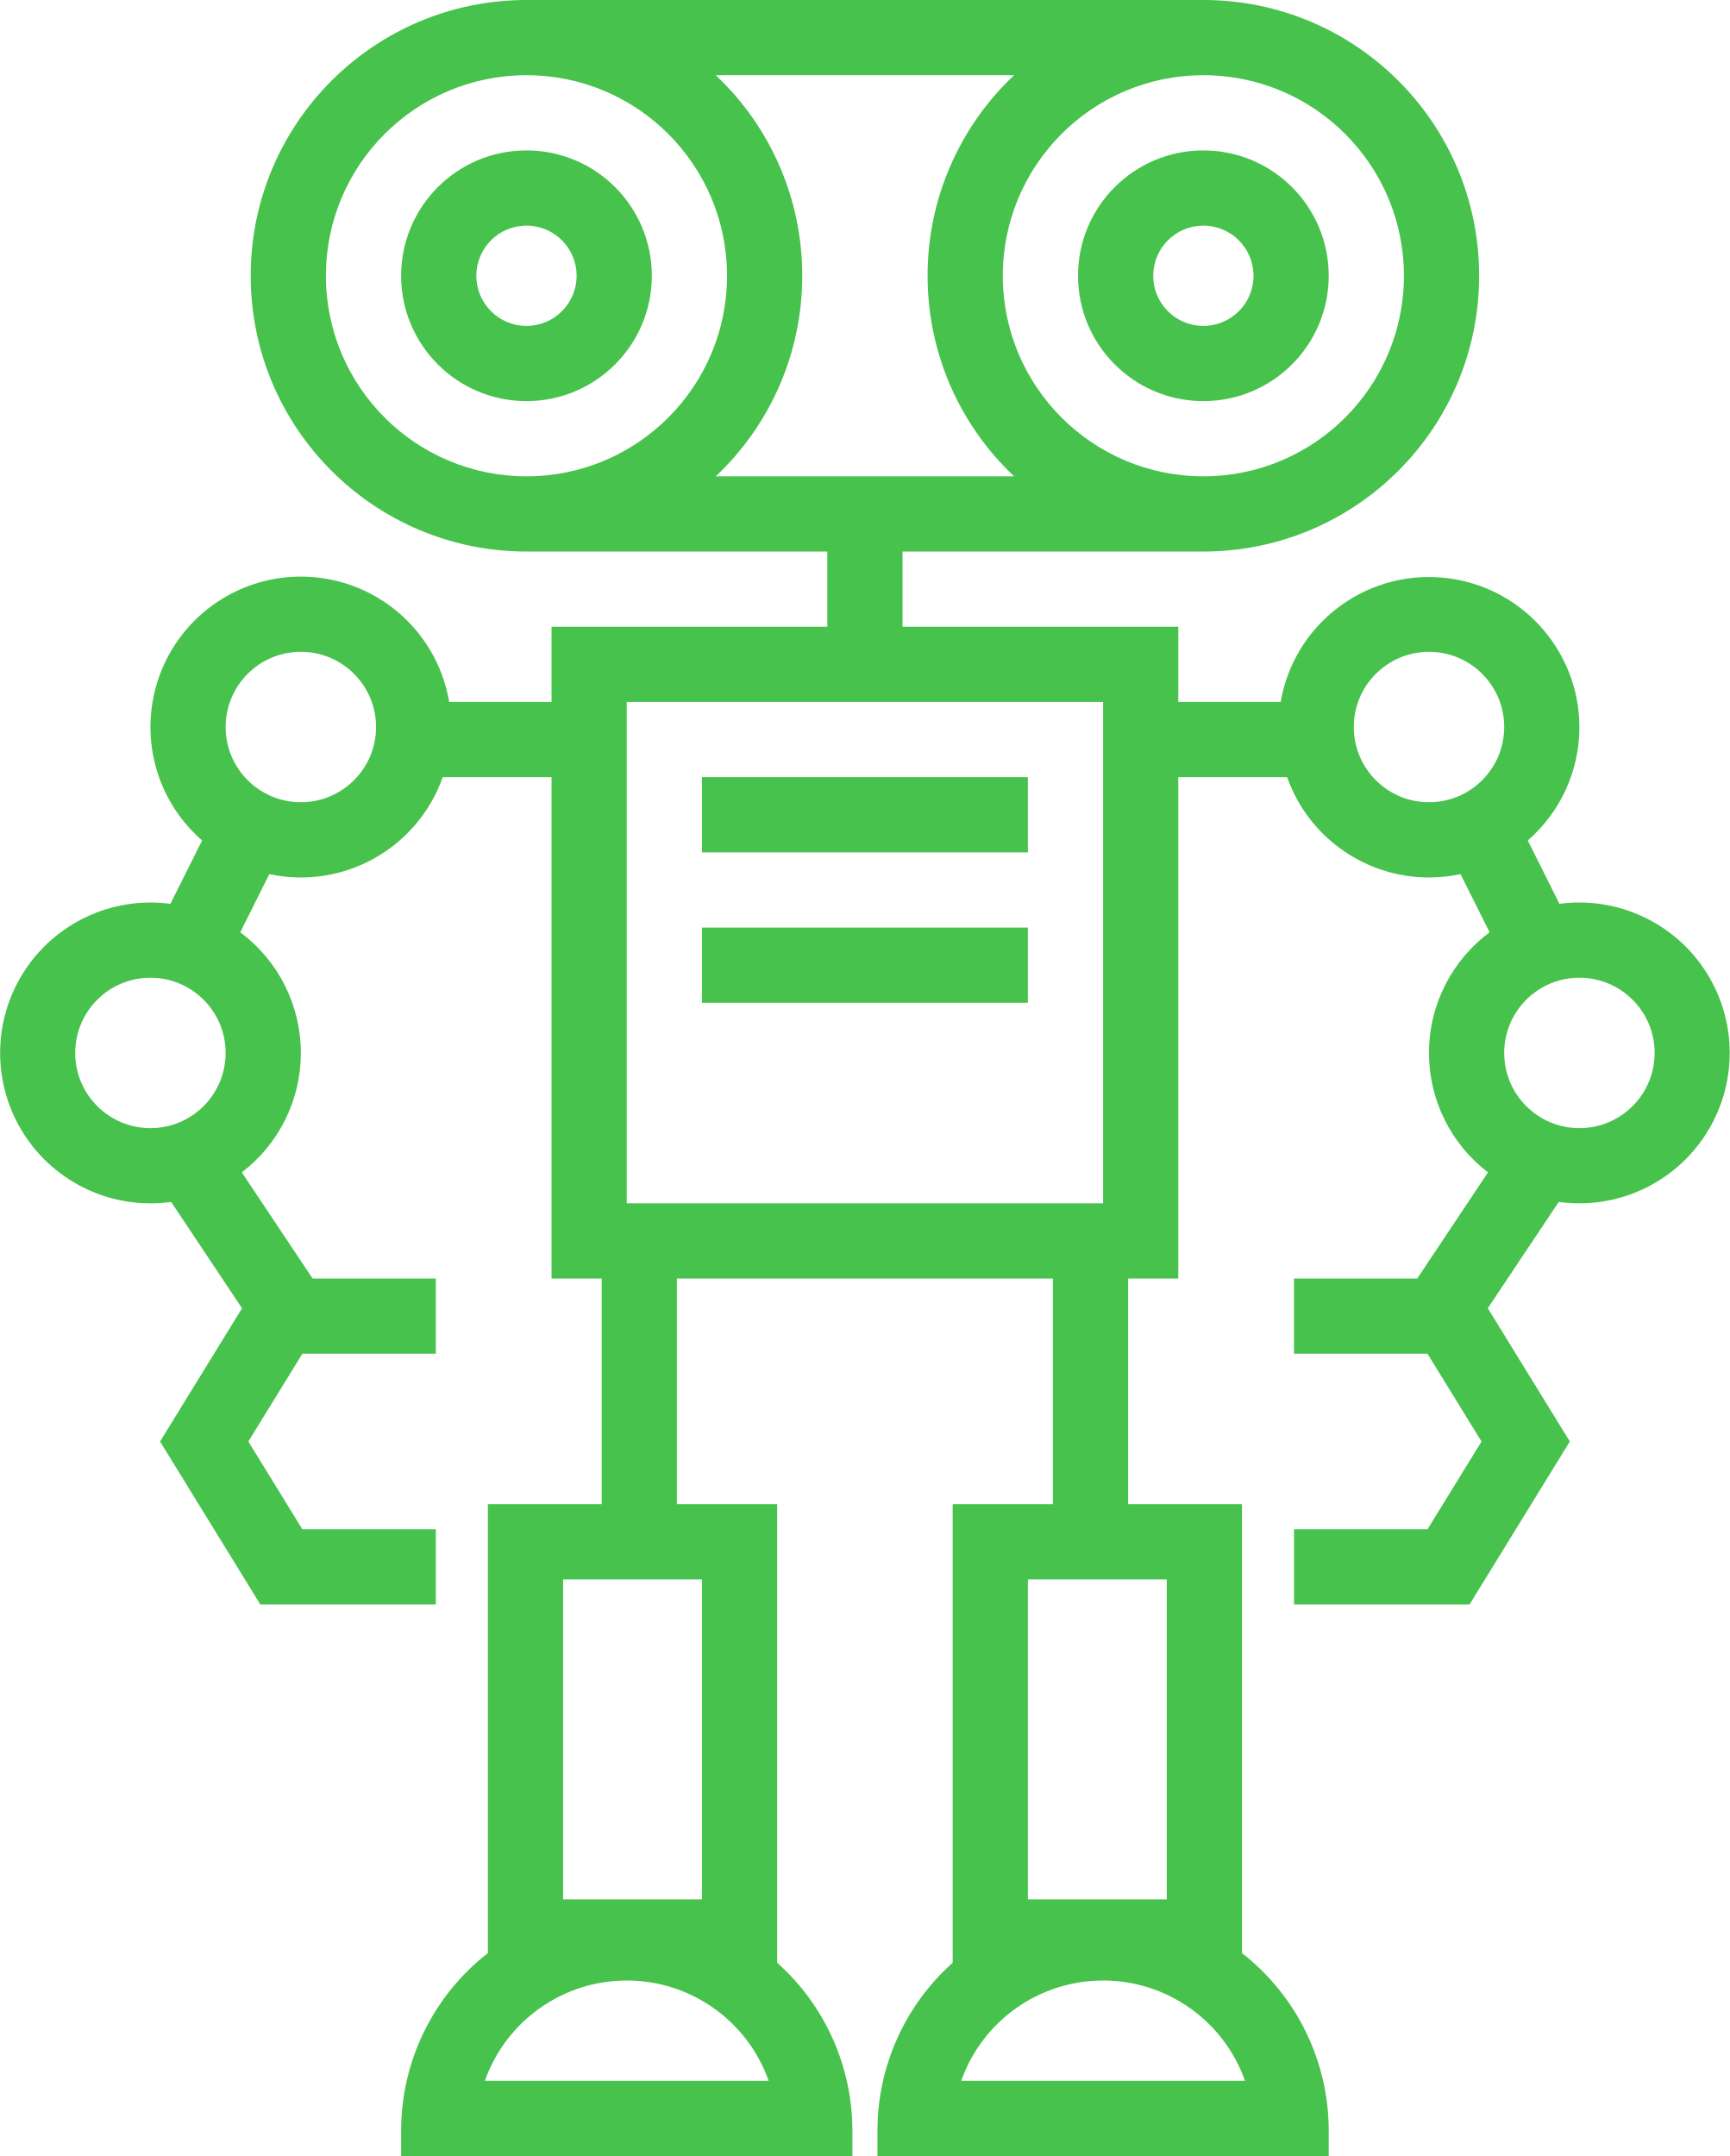
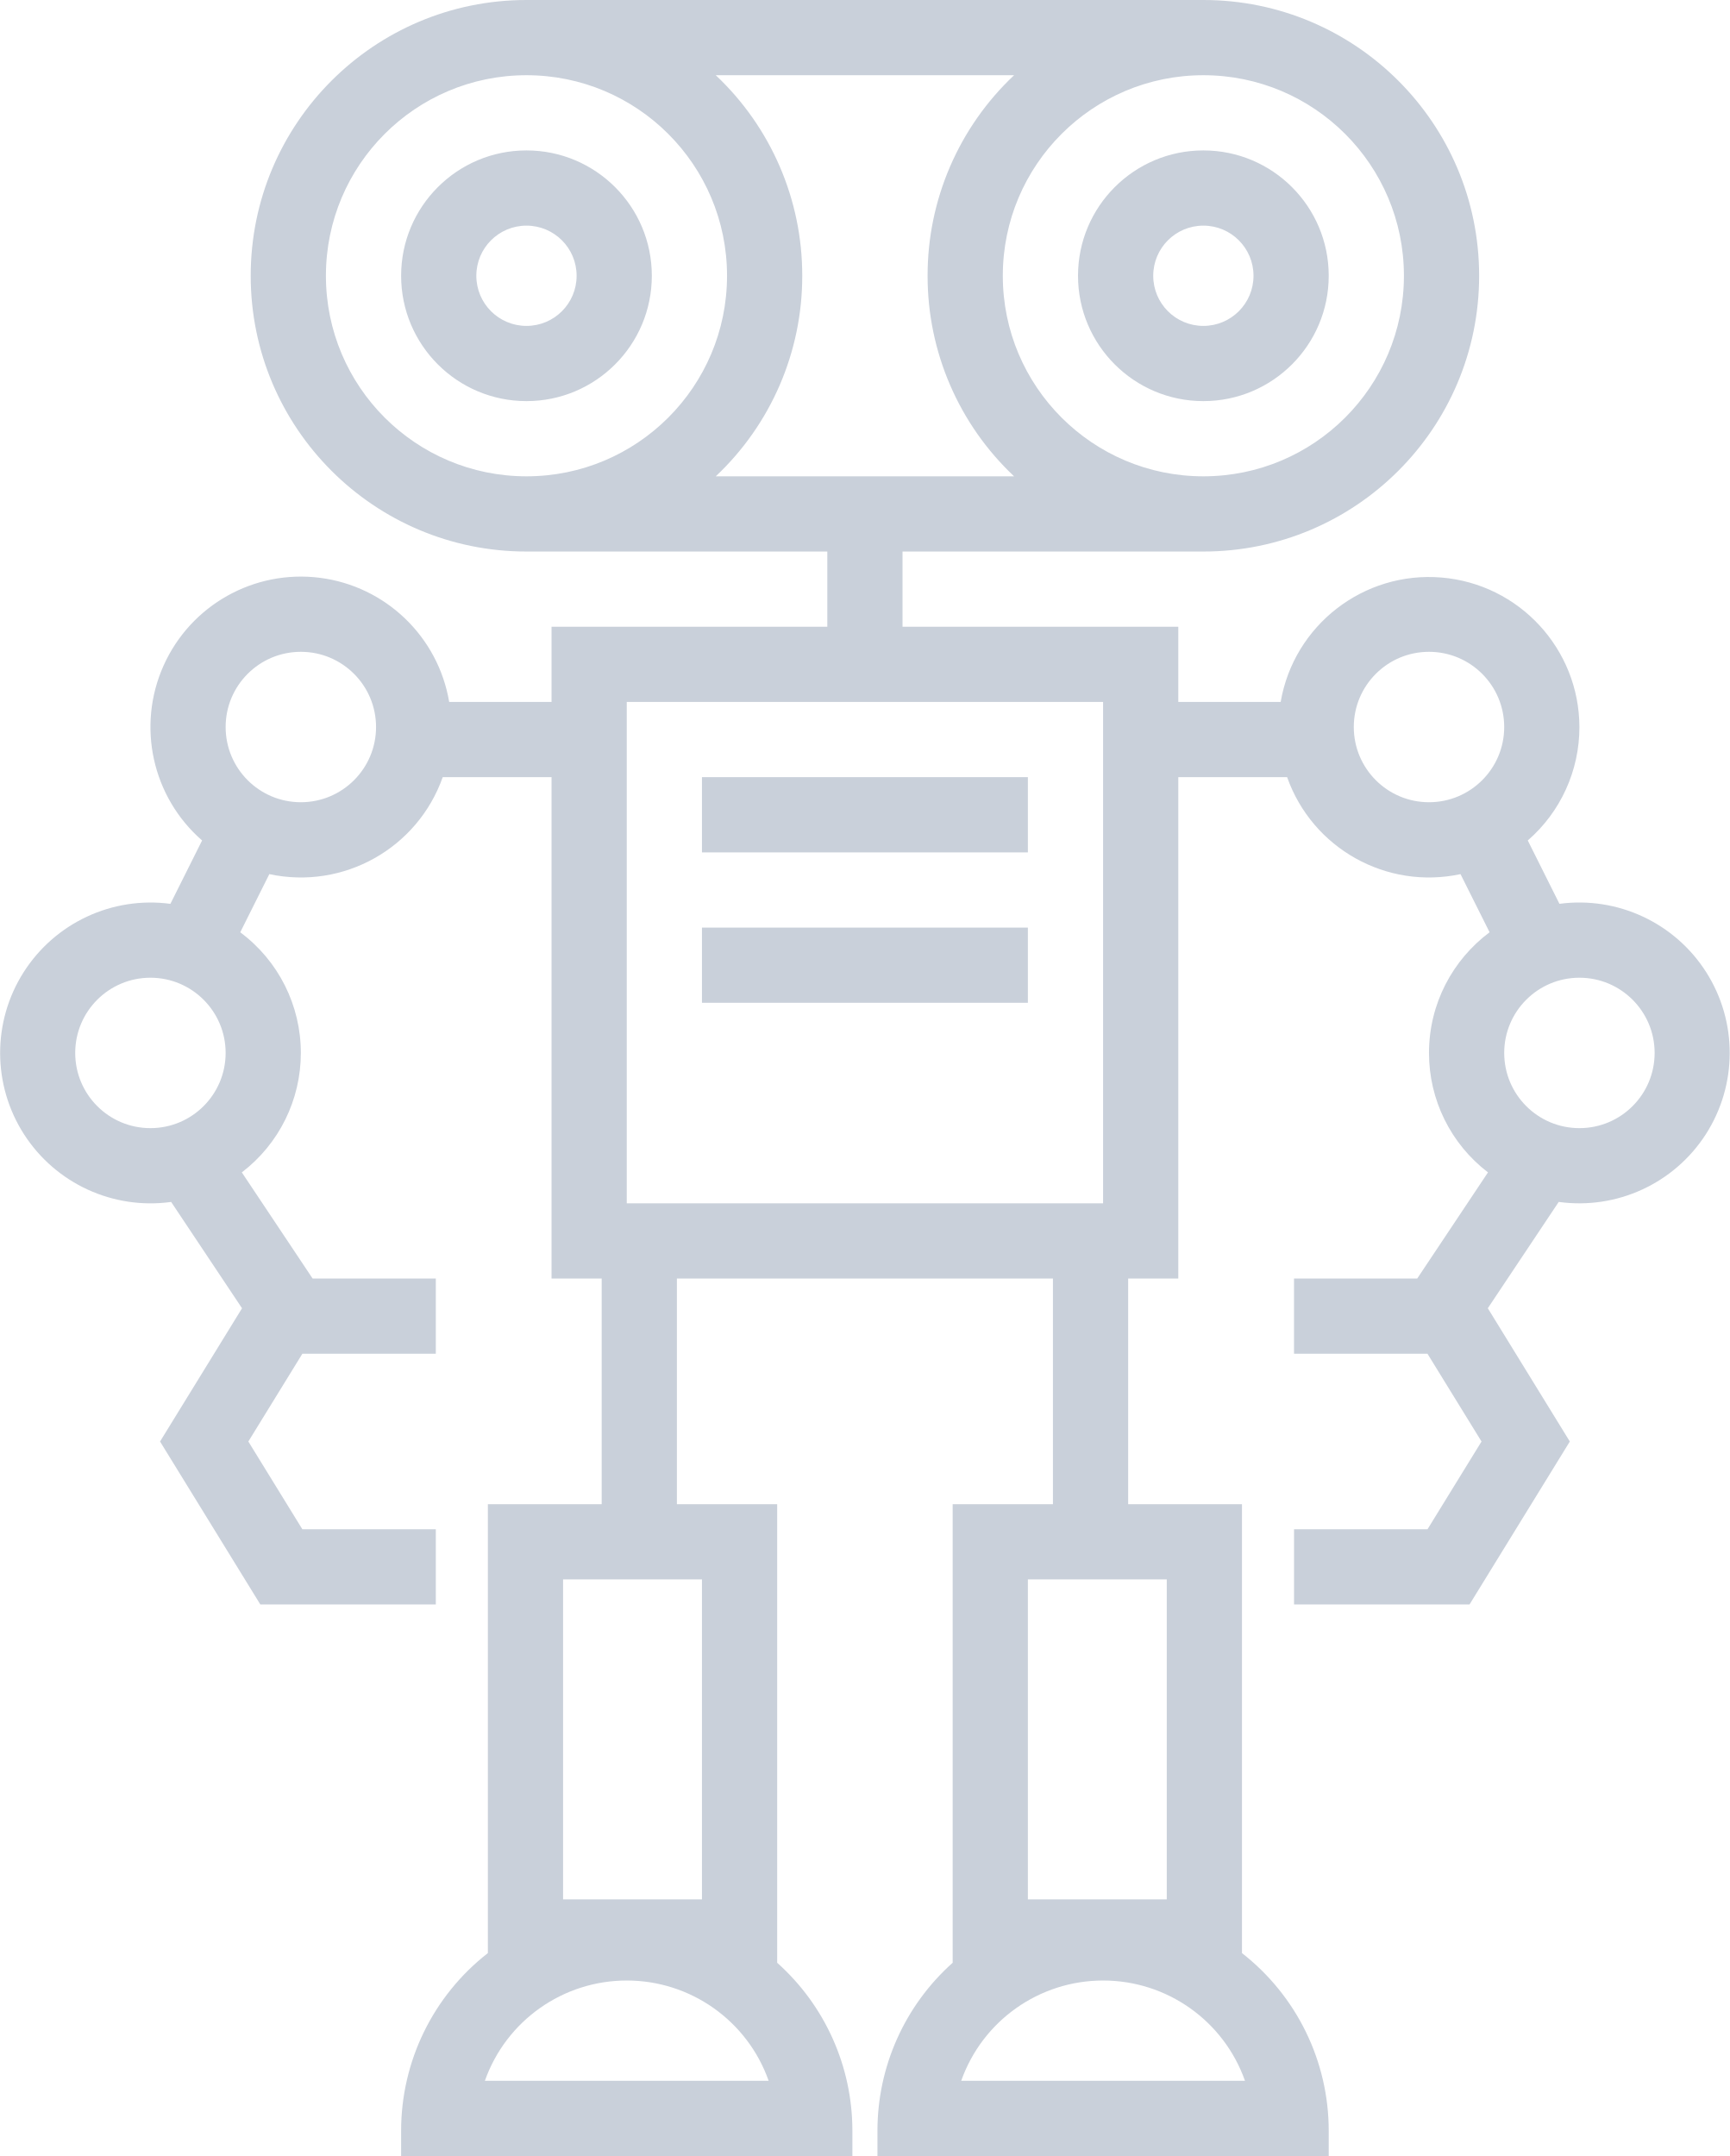
- <svg xmlns="http://www.w3.org/2000/svg" width="69" height="86" viewBox="0 0 69 86">
-   <path fill="#47C24C" fill-rule="nonzero" d="M40.45 3h-11.9A10.97 10.97 0 0 1 32 11a10.97 10.97 0 0 1-3.45 8h11.9A10.97 10.97 0 0 1 37 11a10.97 10.97 0 0 1 3.45-8zM36 22v3h11v26h-2v9h-3v-9H27v9h-3v-9h-2V25h11v-3H21c-6.075 0-11-4.925-11-11S14.925 0 21 0h27c6.075 0 11 4.925 11 11s-4.925 11-11 11H36zM9.646 46.765L12.47 51h4.914v3h-5.324l-2.154 3.5L12.06 61h5.324v3h-7l-4-6.5 3.27-5.315-2.827-4.241a6 6 0 1 1-.03-11.891l1.264-2.528A6 6 0 1 1 17.917 28H22v3h-4.341a6.002 6.002 0 0 1-6.916 3.868l-1.16 2.32A5.991 5.991 0 0 1 12 42a5.99 5.99 0 0 1-2.354 4.765zm52.528 1.179l-2.828 4.24 3.271 5.316-4 6.5h-7v-3h5.324l2.154-3.5L56.94 54h-5.324v-3h4.914l2.823-4.235A5.99 5.99 0 0 1 57 42c0-1.97.95-3.719 2.417-4.813l-1.16-2.319A6.002 6.002 0 0 1 51.341 31H47v-3h4.083A6.002 6.002 0 0 1 63 29a5.986 5.986 0 0 1-2.06 4.525l1.263 2.527a6 6 0 1 1-.03 11.891zM49.539 77.906A8.984 8.984 0 0 1 53 85v1H35v-1a8.978 8.978 0 0 1 3-6.708V60h11.54v17.906zM31 78.292A8.978 8.978 0 0 1 34 85v1H16v-1a8.984 8.984 0 0 1 3.46-7.094V60H31v18.292zm10-2.53h5.54V63H41v12.763zm-18.54 0H28V63h-5.54v12.763zM25 79a6.002 6.002 0 0 0-5.659 4H30.66A6.002 6.002 0 0 0 25 79zm19 0a6.002 6.002 0 0 0-5.659 4H49.66A6.002 6.002 0 0 0 44 79zM25 48h19V28H25v20zm38-3a3 3 0 1 0 0-6 3 3 0 0 0 0 6zm-6-13a3 3 0 1 0 0-6 3 3 0 0 0 0 6zm-45 0a3 3 0 1 0 0-6 3 3 0 0 0 0 6zM6 45a3 3 0 1 0 0-6 3 3 0 0 0 0 6zm22-14h13v3H28v-3zm0 6h13v3H28v-3zM21 3a8 8 0 1 0 0 16 8 8 0 0 0 0-16zm0 3a5 5 0 1 1 0 10 5 5 0 0 1 0-10zm0 3a2 2 0 1 0 0 4 2 2 0 0 0 0-4zm27-6a8 8 0 1 0 0 16 8 8 0 0 0 0-16zm0 3a5 5 0 1 1 0 10 5 5 0 0 1 0-10zm0 3a2 2 0 1 0 0 4 2 2 0 0 0 0-4z" />
+ <svg xmlns="http://www.w3.org/2000/svg" width="69px" height="86px" viewBox="0 0 69 86" version="1.1">
+   <defs />
+   <g id="Page-1" stroke="none" stroke-width="1" fill="none" fill-rule="evenodd">
+     <g id="chat-bots-icon" fill="#C9D0DA" fill-rule="nonzero">
+       <path d="M40.45,3 L28.55,3 C30.755,5.076 32.004,7.971 32,11 C32.004,14.029 30.755,16.924 28.55,19 L40.45,19 C38.245,16.924 36.996,14.029 37,11 C36.996,7.971 38.245,5.076 40.45,3 Z M36,22 L36,25 L47,25 L47,51 L45,51 L45,60 L42,60 L42,51 L27,51 L27,60 L24,60 L24,51 L22,51 L22,25 L33,25 L33,22 L21,22 C14.925,22 10,17.075 10,11 C10,4.925 14.925,0 21,0 L48,0 C54.075,0 59,4.925 59,11 C59,17.075 54.075,22 48,22 L36,22 Z M9.646,46.765 L12.47,51 L17.384,51 L17.384,54 L12.06,54 L9.906,57.5 L12.06,61 L17.384,61 L17.384,64 L10.384,64 L6.384,57.5 L9.654,52.185 L6.827,47.944 C4.512,48.264 2.221,47.21 0.957,45.244 C-0.306,43.277 -0.313,40.756 0.941,38.783 C2.195,36.81 4.48,35.745 6.797,36.053 L8.061,33.525 C6.068,31.79 5.445,28.955 6.527,26.544 C7.609,24.132 10.141,22.713 12.762,23.048 C15.383,23.383 17.477,25.394 17.917,28 L22,28 L22,31 L17.659,31 C16.653,33.844 13.693,35.5 10.743,34.868 L9.583,37.188 C11.105,38.319 12.001,40.104 12,42 C12.001,43.869 11.131,45.631 9.646,46.765 Z M62.174,47.944 L59.346,52.184 L62.617,57.5 L58.617,64 L51.617,64 L51.617,61 L56.941,61 L59.095,57.5 L56.94,54 L51.616,54 L51.616,51 L56.53,51 L59.353,46.765 C57.868,45.631 56.998,43.868 57,42 C57,40.03 57.95,38.281 59.417,37.187 L58.257,34.868 C55.307,35.5 52.347,33.844 51.341,31 L47,31 L47,28 L51.083,28 C51.611,24.932 54.398,22.777 57.5,23.037 C60.602,23.297 62.991,25.887 63,29 C63.002,30.736 62.25,32.387 60.94,33.525 L62.203,36.052 C64.52,35.744 66.805,36.809 68.059,38.782 C69.313,40.755 69.306,43.276 68.043,45.243 C66.779,47.209 64.488,48.263 62.173,47.943 L62.174,47.944 Z M49.539,77.906 C51.725,79.61 53.003,82.228 53,85 L53,86 L35,86 L35,85 C34.997,82.438 36.089,79.998 38,78.292 L38,60 L49.54,60 L49.54,77.906 L49.539,77.906 Z M31,78.292 C32.911,79.998 34.003,82.438 34,85 L34,86 L16,86 L16,85 C15.997,82.228 17.274,79.61 19.46,77.906 L19.46,60 L31,60 L31,78.292 Z M41,75.762 L46.54,75.762 L46.54,63 L41,63 L41,75.763 L41,75.762 Z M22.46,75.762 L28,75.762 L28,63 L22.46,63 L22.46,75.763 L22.46,75.762 Z M25,79 C22.457,79 20.189,80.602 19.341,83 L30.66,83 C29.812,80.602 27.544,78.999 25,79 Z M44,79 C41.457,79 39.189,80.602 38.341,83 L49.66,83 C48.812,80.602 46.544,78.999 44,79 Z M25,48 L44,48 L44,28 L25,28 L25,48 Z M63,45 C64.657,45 66,43.657 66,42 C66,40.343 64.657,39 63,39 C61.343,39 60,40.343 60,42 C60,43.657 61.343,45 63,45 Z M57,32 C58.657,32 60,30.657 60,29 C60,27.343 58.657,26 57,26 C55.343,26 54,27.343 54,29 C54,30.657 55.343,32 57,32 Z M12,32 C13.657,32 15,30.657 15,29 C15,27.343 13.657,26 12,26 C10.343,26 9,27.343 9,29 C9,30.657 10.343,32 12,32 Z M6,45 C7.657,45 9,43.657 9,42 C9,40.343 7.657,39 6,39 C4.343,39 3,40.343 3,42 C3,43.657 4.343,45 6,45 Z M28,31 L41,31 L41,34 L28,34 L28,31 Z M28,37 L41,37 L41,40 L28,40 L28,37 Z M21,3 C16.582,3 13,6.582 13,11 C13,15.418 16.582,19 21,19 C25.418,19 29,15.418 29,11 C29,6.582 25.418,3 21,3 Z M21,6 C23.761,6 26,8.239 26,11 C26,13.761 23.761,16 21,16 C18.239,16 16,13.761 16,11 C16,8.239 18.239,6 21,6 Z M21,9 C19.895,9 19,9.895 19,11 C19,12.105 19.895,13 21,13 C22.105,13 23,12.105 23,11 C23,9.895 22.105,9 21,9 Z M48,3 C43.582,3 40,6.582 40,11 C40,15.418 43.582,19 48,19 C52.418,19 56,15.418 56,11 C56,6.582 52.418,3 48,3 Z M48,6 C50.761,6 53,8.239 53,11 C53,13.761 50.761,16 48,16 C45.239,16 43,13.761 43,11 C43,8.239 45.239,6 48,6 Z M48,9 C46.895,9 46,9.895 46,11 C46,12.105 46.895,13 48,13 C49.105,13 50,12.105 50,11 C50,9.895 49.105,9 48,9 Z" id="Shape" />
+     </g>
+   </g>
</svg>
